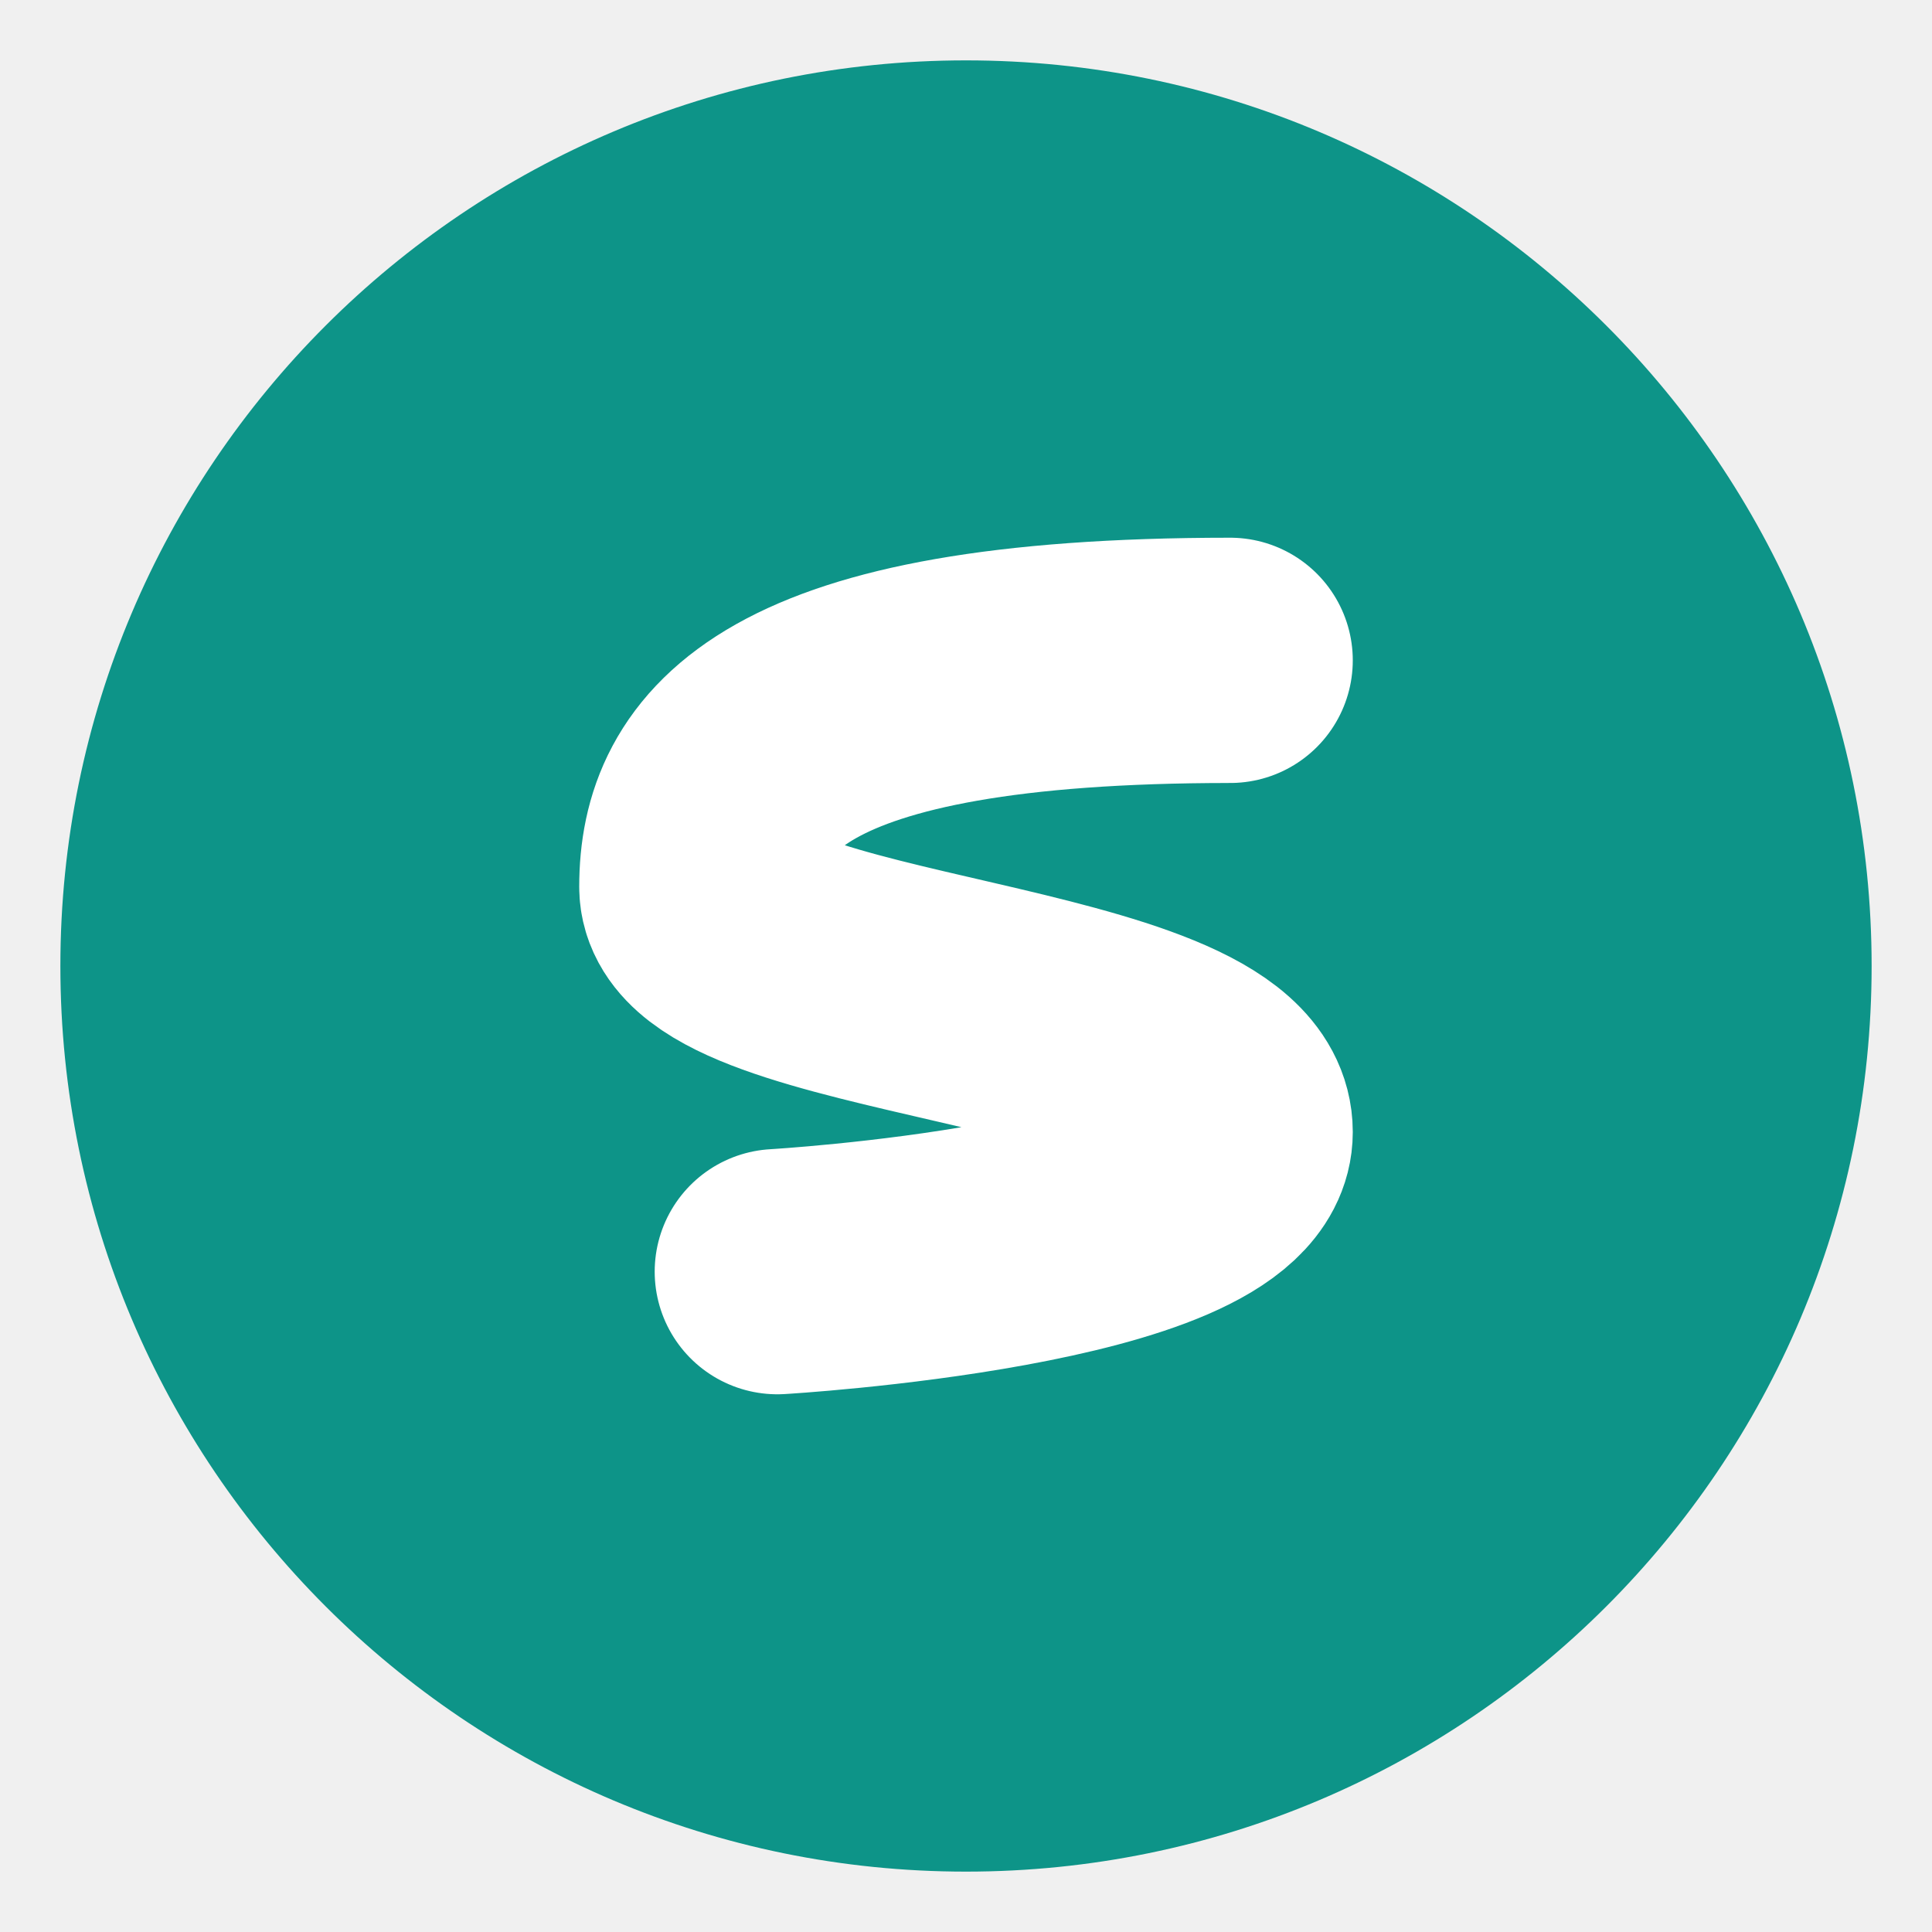
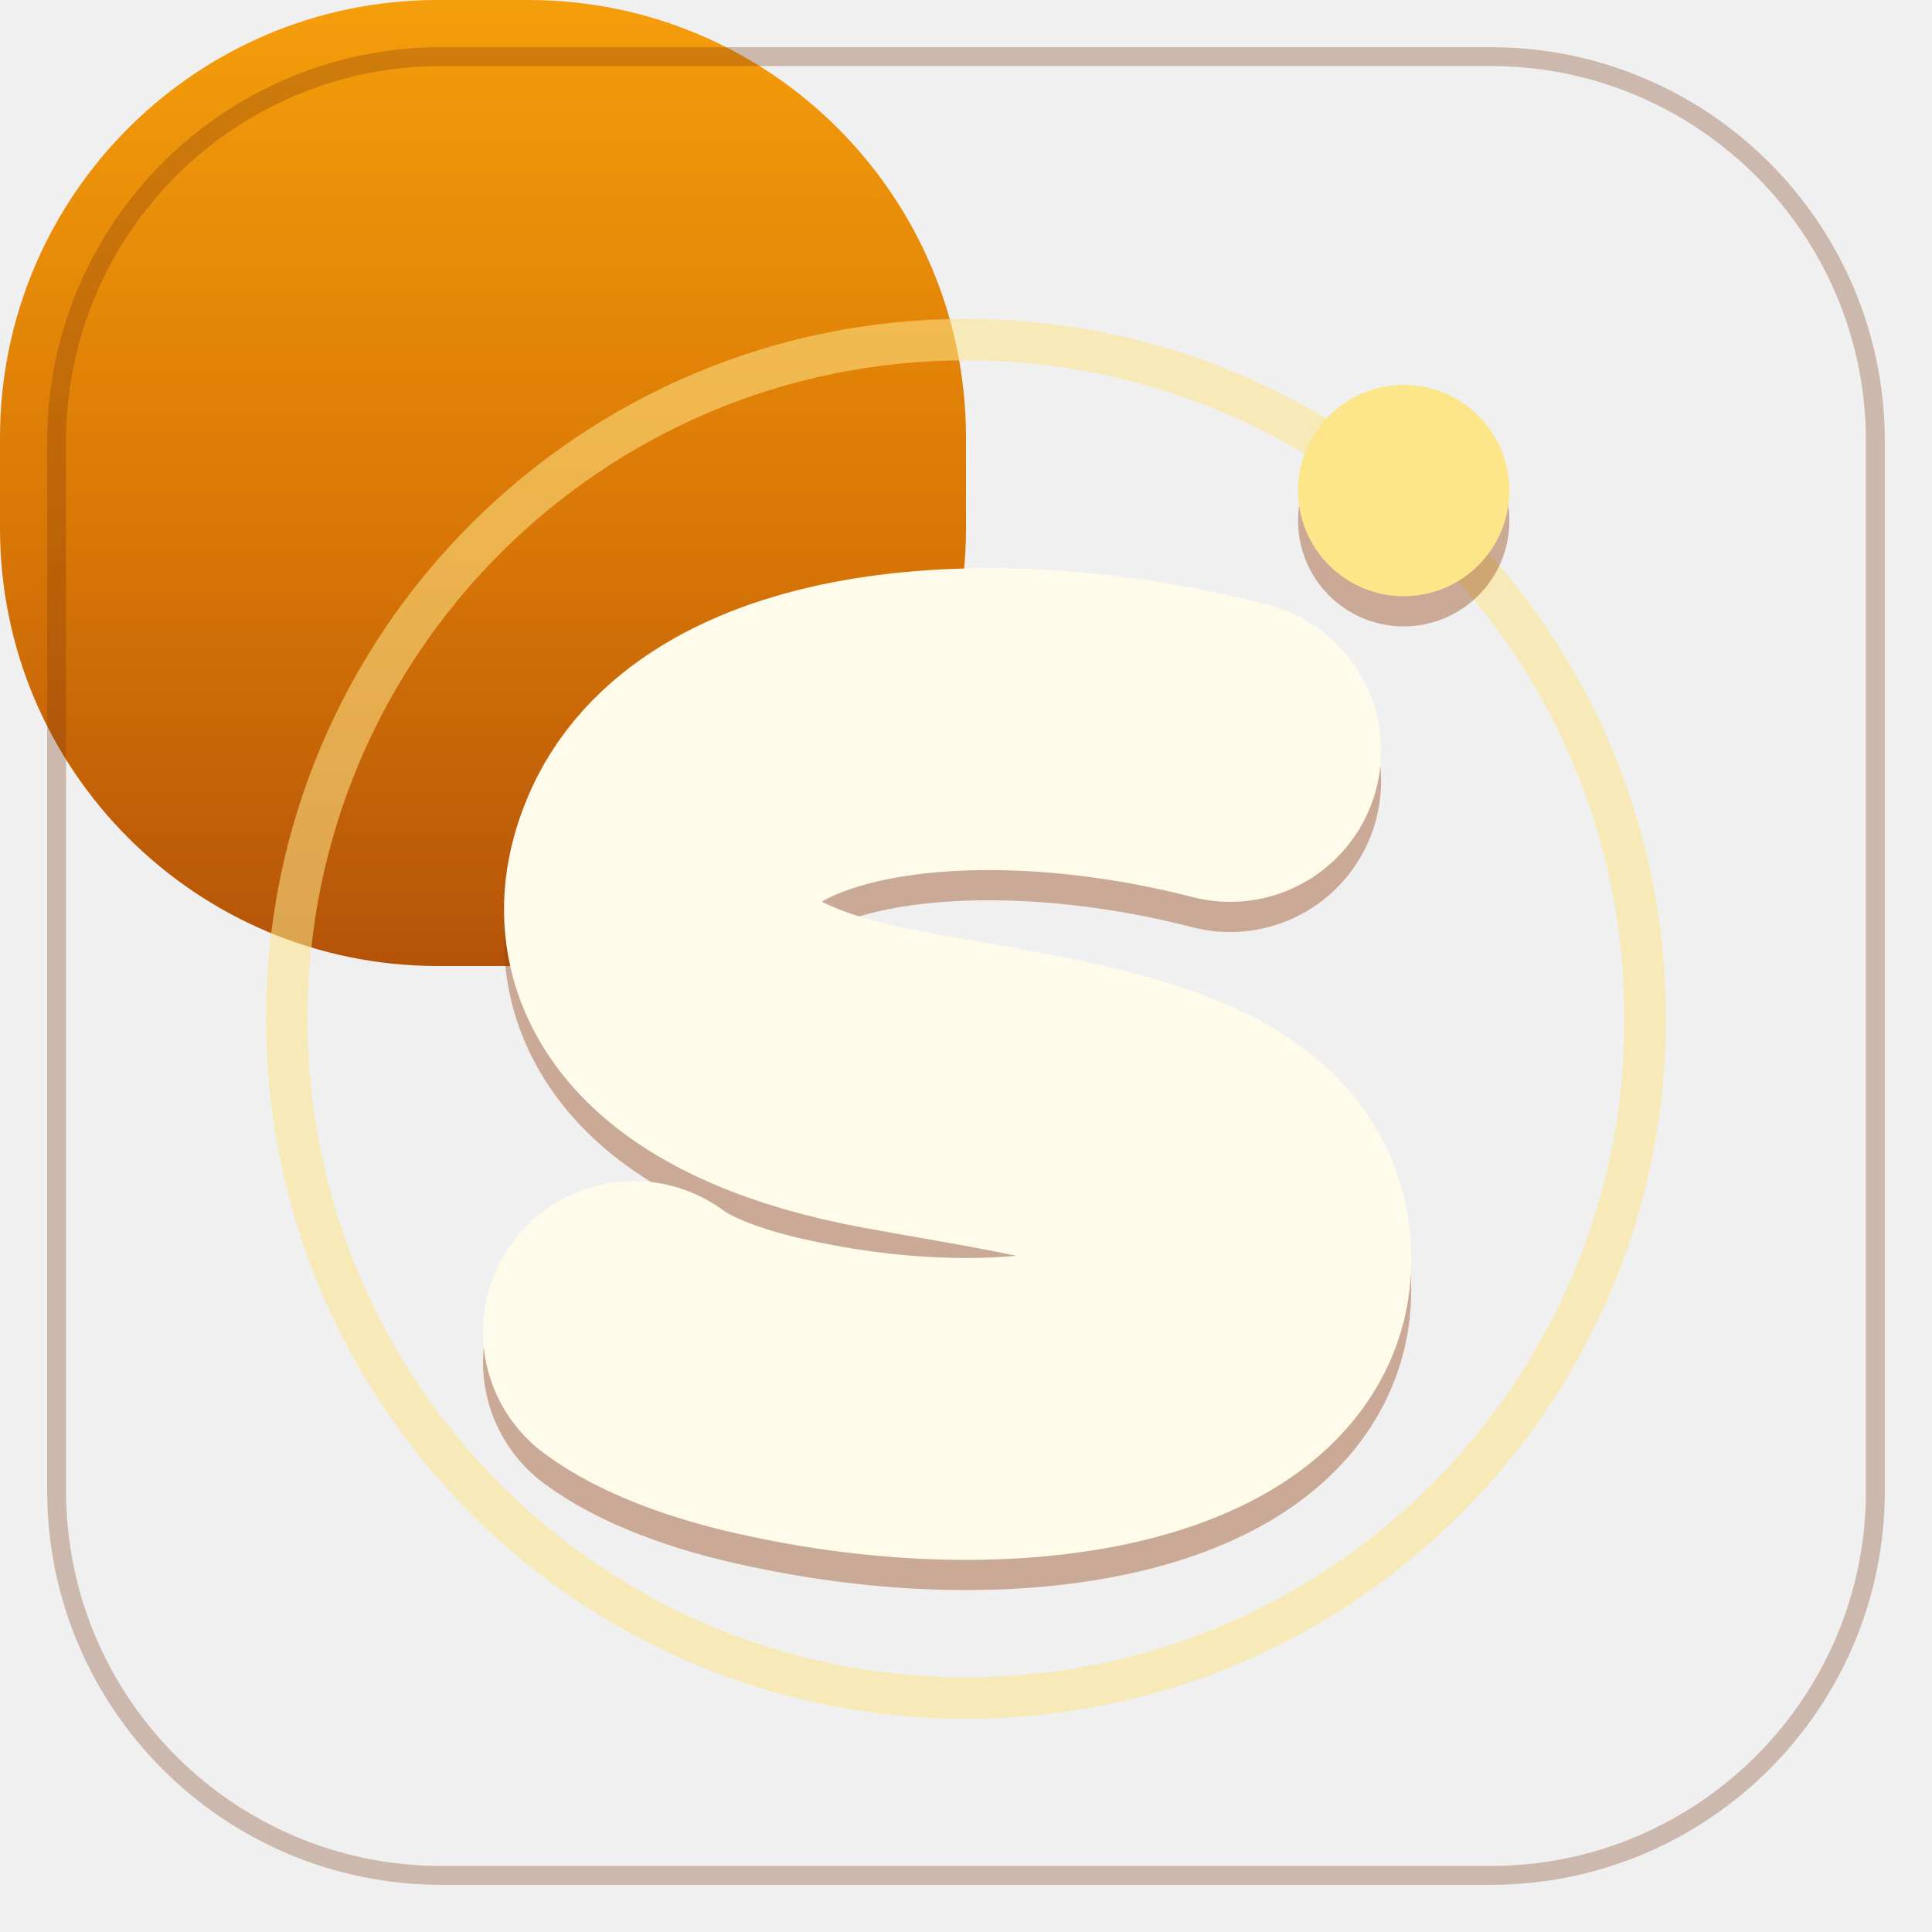
- <svg xmlns="http://www.w3.org/2000/svg" width="512" height="512" viewBox="0 0 512 512">
-   <circle cx="256" cy="256" r="240" fill="#0d9488" />
-   <path d="M 326,175 C 206,175 186,205 186,235 C 186,265 326,265 326,300 C 326,330 206,337 206,337" fill="none" stroke="#ffffff" stroke-width="65" stroke-linecap="round" stroke-linejoin="round" />
+ <svg xmlns="http://www.w3.org/2000/svg" width="512" height="512" viewBox="0 0 1024 1024">
+   <defs>
+     <linearGradient id="tileGrad" x1="0" y1="0" x2="0" y2="1">
+       <stop offset="0" stop-color="#F59E0B" />
+       <stop offset="0.55" stop-color="#D97706" />
+       <stop offset="1" stop-color="#B45309" />
+     </linearGradient>
+   </defs>
+   <rect x="0" y="0" width="512" height="512" rx="232" fill="url(#tileGrad)" />
+   <rect x="30" y="30" width="964" height="964" rx="204" fill="none" stroke="#78350F" stroke-width="10" opacity="0.30" />
+   <circle cx="512" cy="540" r="360" fill="none" stroke="#FDE68A" stroke-width="22" opacity="0.55" />
+   <path d="M 652 398            C 528 366, 392 378, 356 448            C 326 508, 374 554, 472 572            C 570 590, 668 600, 668 668            C 668 736, 544 764, 414 736            C 380 729, 352 718, 336 706" fill="none" stroke="#92400E" stroke-width="160" stroke-linecap="round" stroke-linejoin="round" opacity="0.40" transform="translate(0 16)" />
+   <path d="M 652 398            C 528 366, 392 378, 356 448            C 326 508, 374 554, 472 572            C 570 590, 668 600, 668 668            C 668 736, 544 764, 414 736            C 380 729, 352 718, 336 706" fill="none" stroke="#FFFBEB" stroke-width="160" stroke-linecap="round" stroke-linejoin="round" />
+   <circle cx="744" cy="276" r="56" fill="#92400E" opacity="0.40" />
+   <circle cx="744" cy="260" r="56" fill="#FDE68A" />
</svg>
